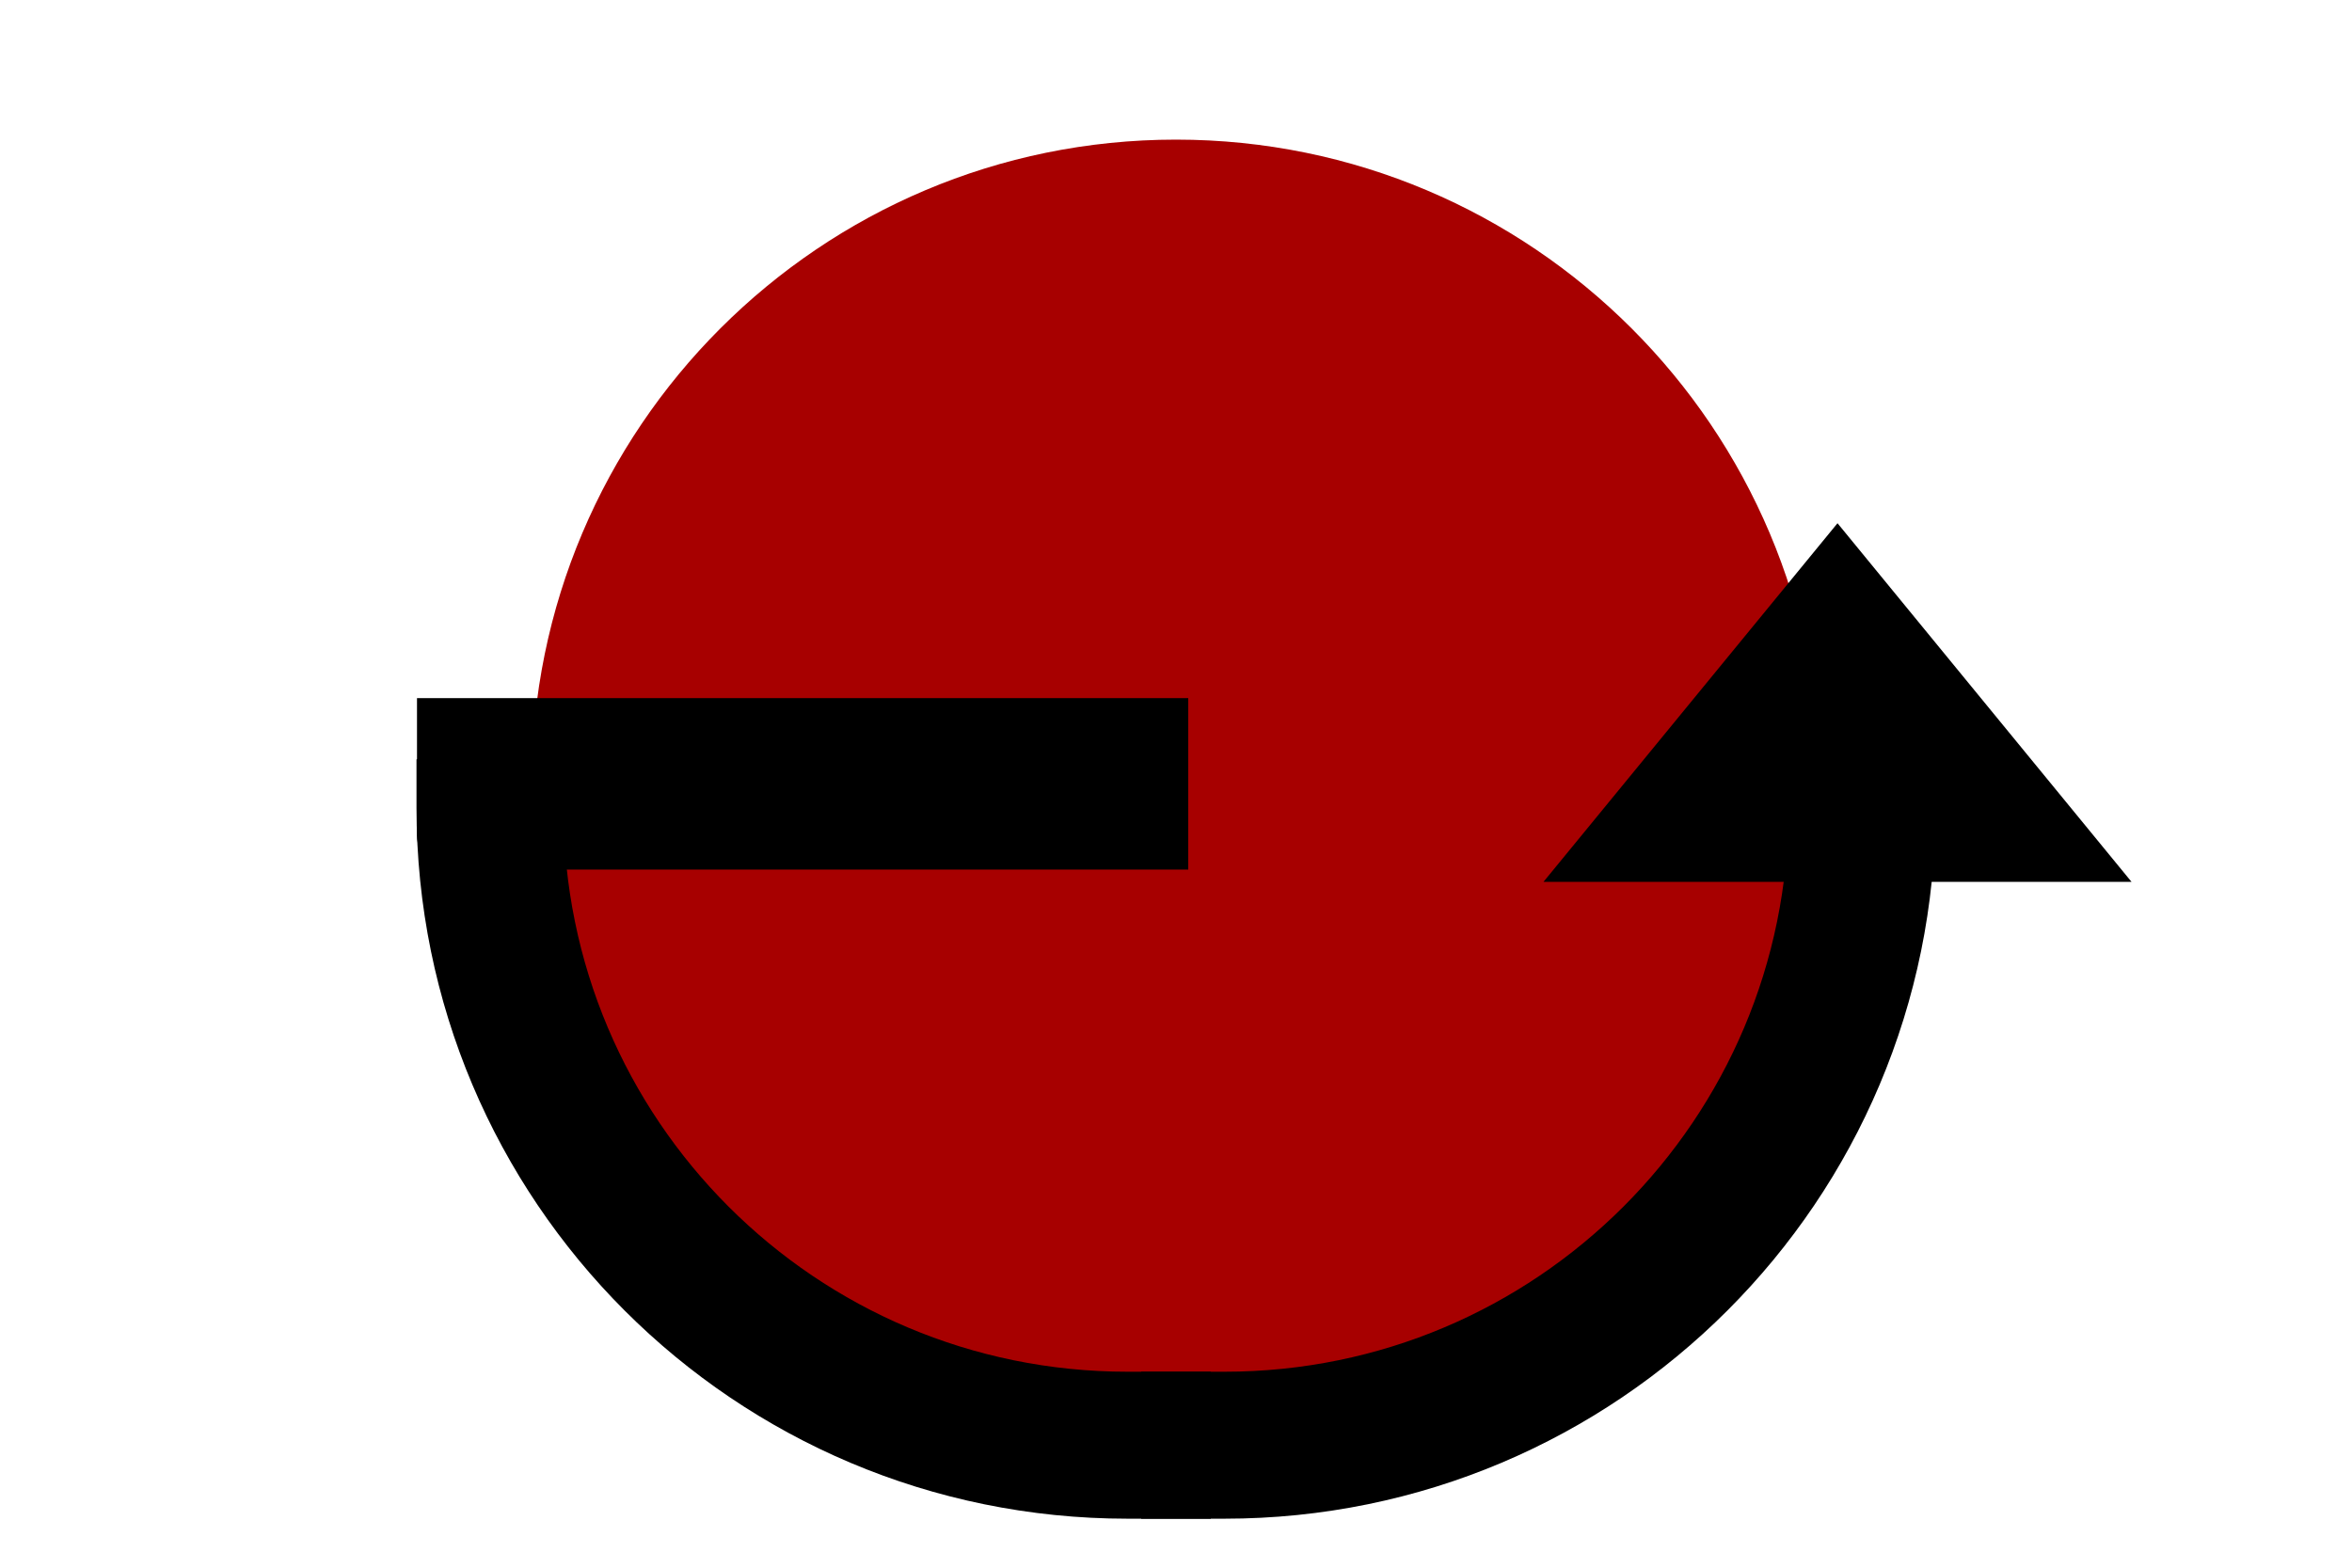
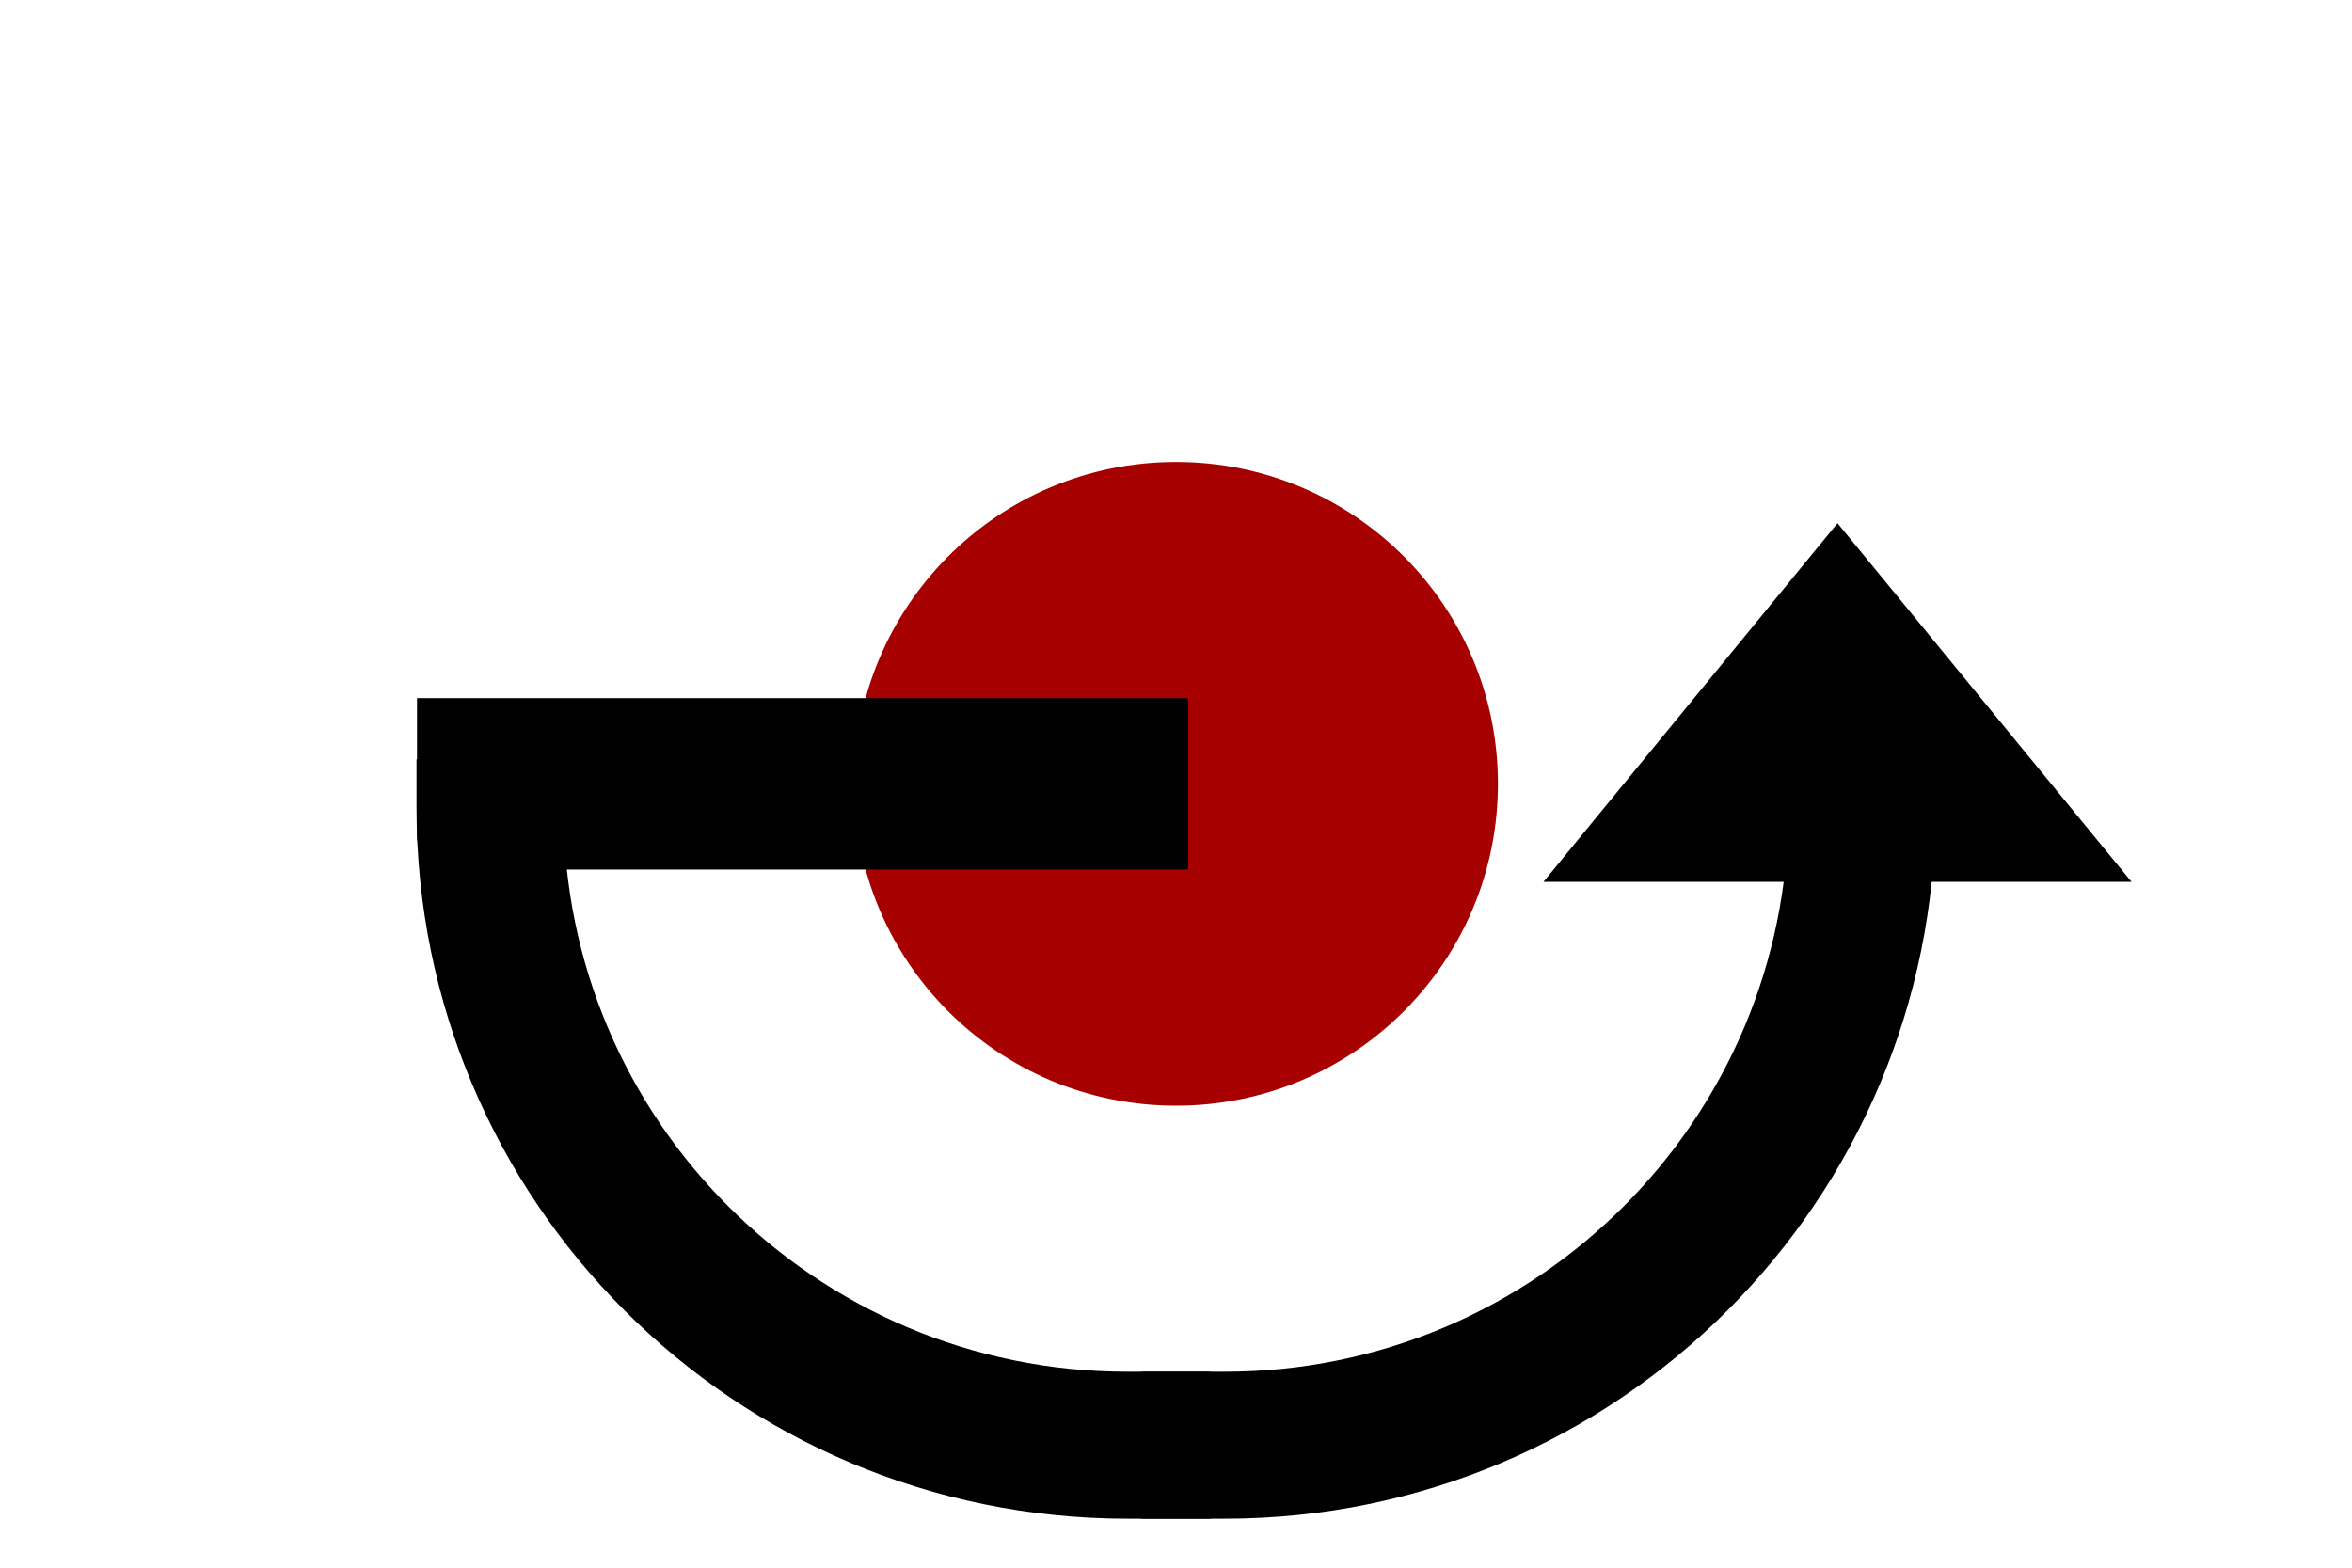
<svg xmlns="http://www.w3.org/2000/svg" xmlns:xlink="http://www.w3.org/1999/xlink" version="1.1" preserveAspectRatio="xMidYMid meet" viewBox="0 0 48 32" width="48" height="32">
  <defs>
-     <path d="M24 29.15C16.74 29.15 10.85 23.26 10.85 16C10.85 8.74 16.74 2.85 24 2.85C31.26 2.85 37.15 8.74 37.15 16C37.15 23.26 31.26 29.15 24 29.15Z" id="gabHH6tR" />
-     <path d="M34.5 14.34L31.5 18L37.5 18L43.5 18L40.5 14.34L37.5 10.68L34.5 14.34Z" id="c1CVjHRuXf" />
-     <path d="M10 15.5C10 16.03 10 16.36 10 16.49C10 23.68 15.82 29.5 23.01 29.5C23.23 29.5 23.8 29.5 24.71 29.5" id="a4lDBEiHa" />
-     <path d="M38 15.5C38 16.03 38 16.36 38 16.49C38 23.68 32.18 29.5 24.99 29.5C24.77 29.5 24.2 29.5 23.29 29.5" id="g3z4yf7DV" />
-     <path d="M8.76 14.5L24 14.5L24 17.5C16.11 17.5 11.17 17.5 9.2 17.5C8.96 17.5 8.76 17.3 8.76 17.06C8.76 16.72 8.76 15.86 8.76 14.5Z" id="hguc1rU33" />
+     <path d="M17.43 16C17.43 12.37 20.37 9.43 24 9.43C27.63 9.43 30.57 12.37 30.57 16C30.57 19.63 27.63 22.57 24 22.57C20.37 22.57 17.43 19.63 17.43 16Z" id="e5TGp4gRFn" />
+     <path d="M31.5 18L37.5 18L43.5 18L40.5 14.34L37.5 10.68L34.5 14.34L31.5 18Z" id="g1aUlAHWyl" />
+     <path d="M10 15.5C10 16.03 10 16.36 10 16.49C10 23.68 15.82 29.5 23.01 29.5C23.23 29.5 23.8 29.5 24.71 29.5" id="a1S0gwLQW2" />
+     <path d="M38 15.5C38 16.03 38 16.36 38 16.49C38 23.68 32.18 29.5 24.99 29.5C24.77 29.5 24.2 29.5 23.29 29.5" id="a51UffKOM5" />
+     <path d="M24 14.5C24 16.3 24 17.3 24 17.5C16.11 17.5 11.17 17.5 9.2 17.5C8.96 17.5 8.76 17.3 8.76 17.06C8.76 16.72 8.76 15.86 8.76 14.5C10.79 14.5 15.87 14.5 24 14.5Z" id="aET55qnXM" />
+     <path d="M24 14.5C24 16.3 24 17.3 24 17.5C16.11 17.5 11.17 17.5 9.2 17.5C8.96 17.5 8.76 17.3 8.76 17.06C8.76 16.72 8.76 15.86 8.76 14.5C10.79 14.5 15.87 14.5 24 14.5Z" id="g18Y7Q0wuZ" />
  </defs>
  <g>
    <g>
      <g>
-         <use xlink:href="#gabHH6tR" opacity="1" fill="#a70000" fill-opacity="1" />
+         <use xlink:href="#e5TGp4gRFn" opacity="1" fill="#a70000" fill-opacity="1" />
        <g>
-           <use xlink:href="#gabHH6tR" opacity="1" fill-opacity="0" stroke="#000000" stroke-width="1" stroke-opacity="0" />
+           <use xlink:href="#e5TGp4gRFn" opacity="1" fill-opacity="0" stroke="#000000" stroke-width="1" stroke-opacity="0" />
        </g>
      </g>
      <g>
-         <use xlink:href="#c1CVjHRuXf" opacity="1" fill="#000000" fill-opacity="1" />
-       </g>
-       <g>
+         <use xlink:href="#g1aUlAHWyl" opacity="1" fill="#000000" fill-opacity="1" />
        <g>
-           <use xlink:href="#a4lDBEiHa" opacity="1" fill-opacity="0" stroke="#000000" stroke-width="3" stroke-opacity="1" />
+           <use xlink:href="#g1aUlAHWyl" opacity="1" fill-opacity="0" stroke="#000000" stroke-width="1" stroke-opacity="0" />
        </g>
      </g>
      <g>
+         <use xlink:href="#a1S0gwLQW2" opacity="1" fill="#000000" fill-opacity="0" />
        <g>
-           <use xlink:href="#g3z4yf7DV" opacity="1" fill-opacity="0" stroke="#000000" stroke-width="3" stroke-opacity="1" />
+           <use xlink:href="#a1S0gwLQW2" opacity="1" fill-opacity="0" stroke="#000000" stroke-width="3" stroke-opacity="1" />
        </g>
      </g>
      <g>
-         <use xlink:href="#hguc1rU33" opacity="1" fill="#000000" fill-opacity="1" />
+         <use xlink:href="#a51UffKOM5" opacity="1" fill="#000000" fill-opacity="0" />
        <g>
-           <use xlink:href="#hguc1rU33" opacity="1" fill-opacity="0" stroke="#000000" stroke-width="0.5" stroke-opacity="1" />
+           <use xlink:href="#a51UffKOM5" opacity="1" fill-opacity="0" stroke="#000000" stroke-width="3" stroke-opacity="1" />
+         </g>
+       </g>
+       <g>
+         <use xlink:href="#aET55qnXM" opacity="1" fill="#000000" fill-opacity="1" />
+         <g>
+           <use xlink:href="#aET55qnXM" opacity="1" fill-opacity="0" stroke="#000000" stroke-width="1" stroke-opacity="0" />
+         </g>
+       </g>
+       <g>
+         <use xlink:href="#g18Y7Q0wuZ" opacity="1" fill="#000000" fill-opacity="0" />
+         <g>
+           <use xlink:href="#g18Y7Q0wuZ" opacity="1" fill-opacity="0" stroke="#000000" stroke-width="0.5" stroke-opacity="1" />
        </g>
      </g>
    </g>
  </g>
</svg>
